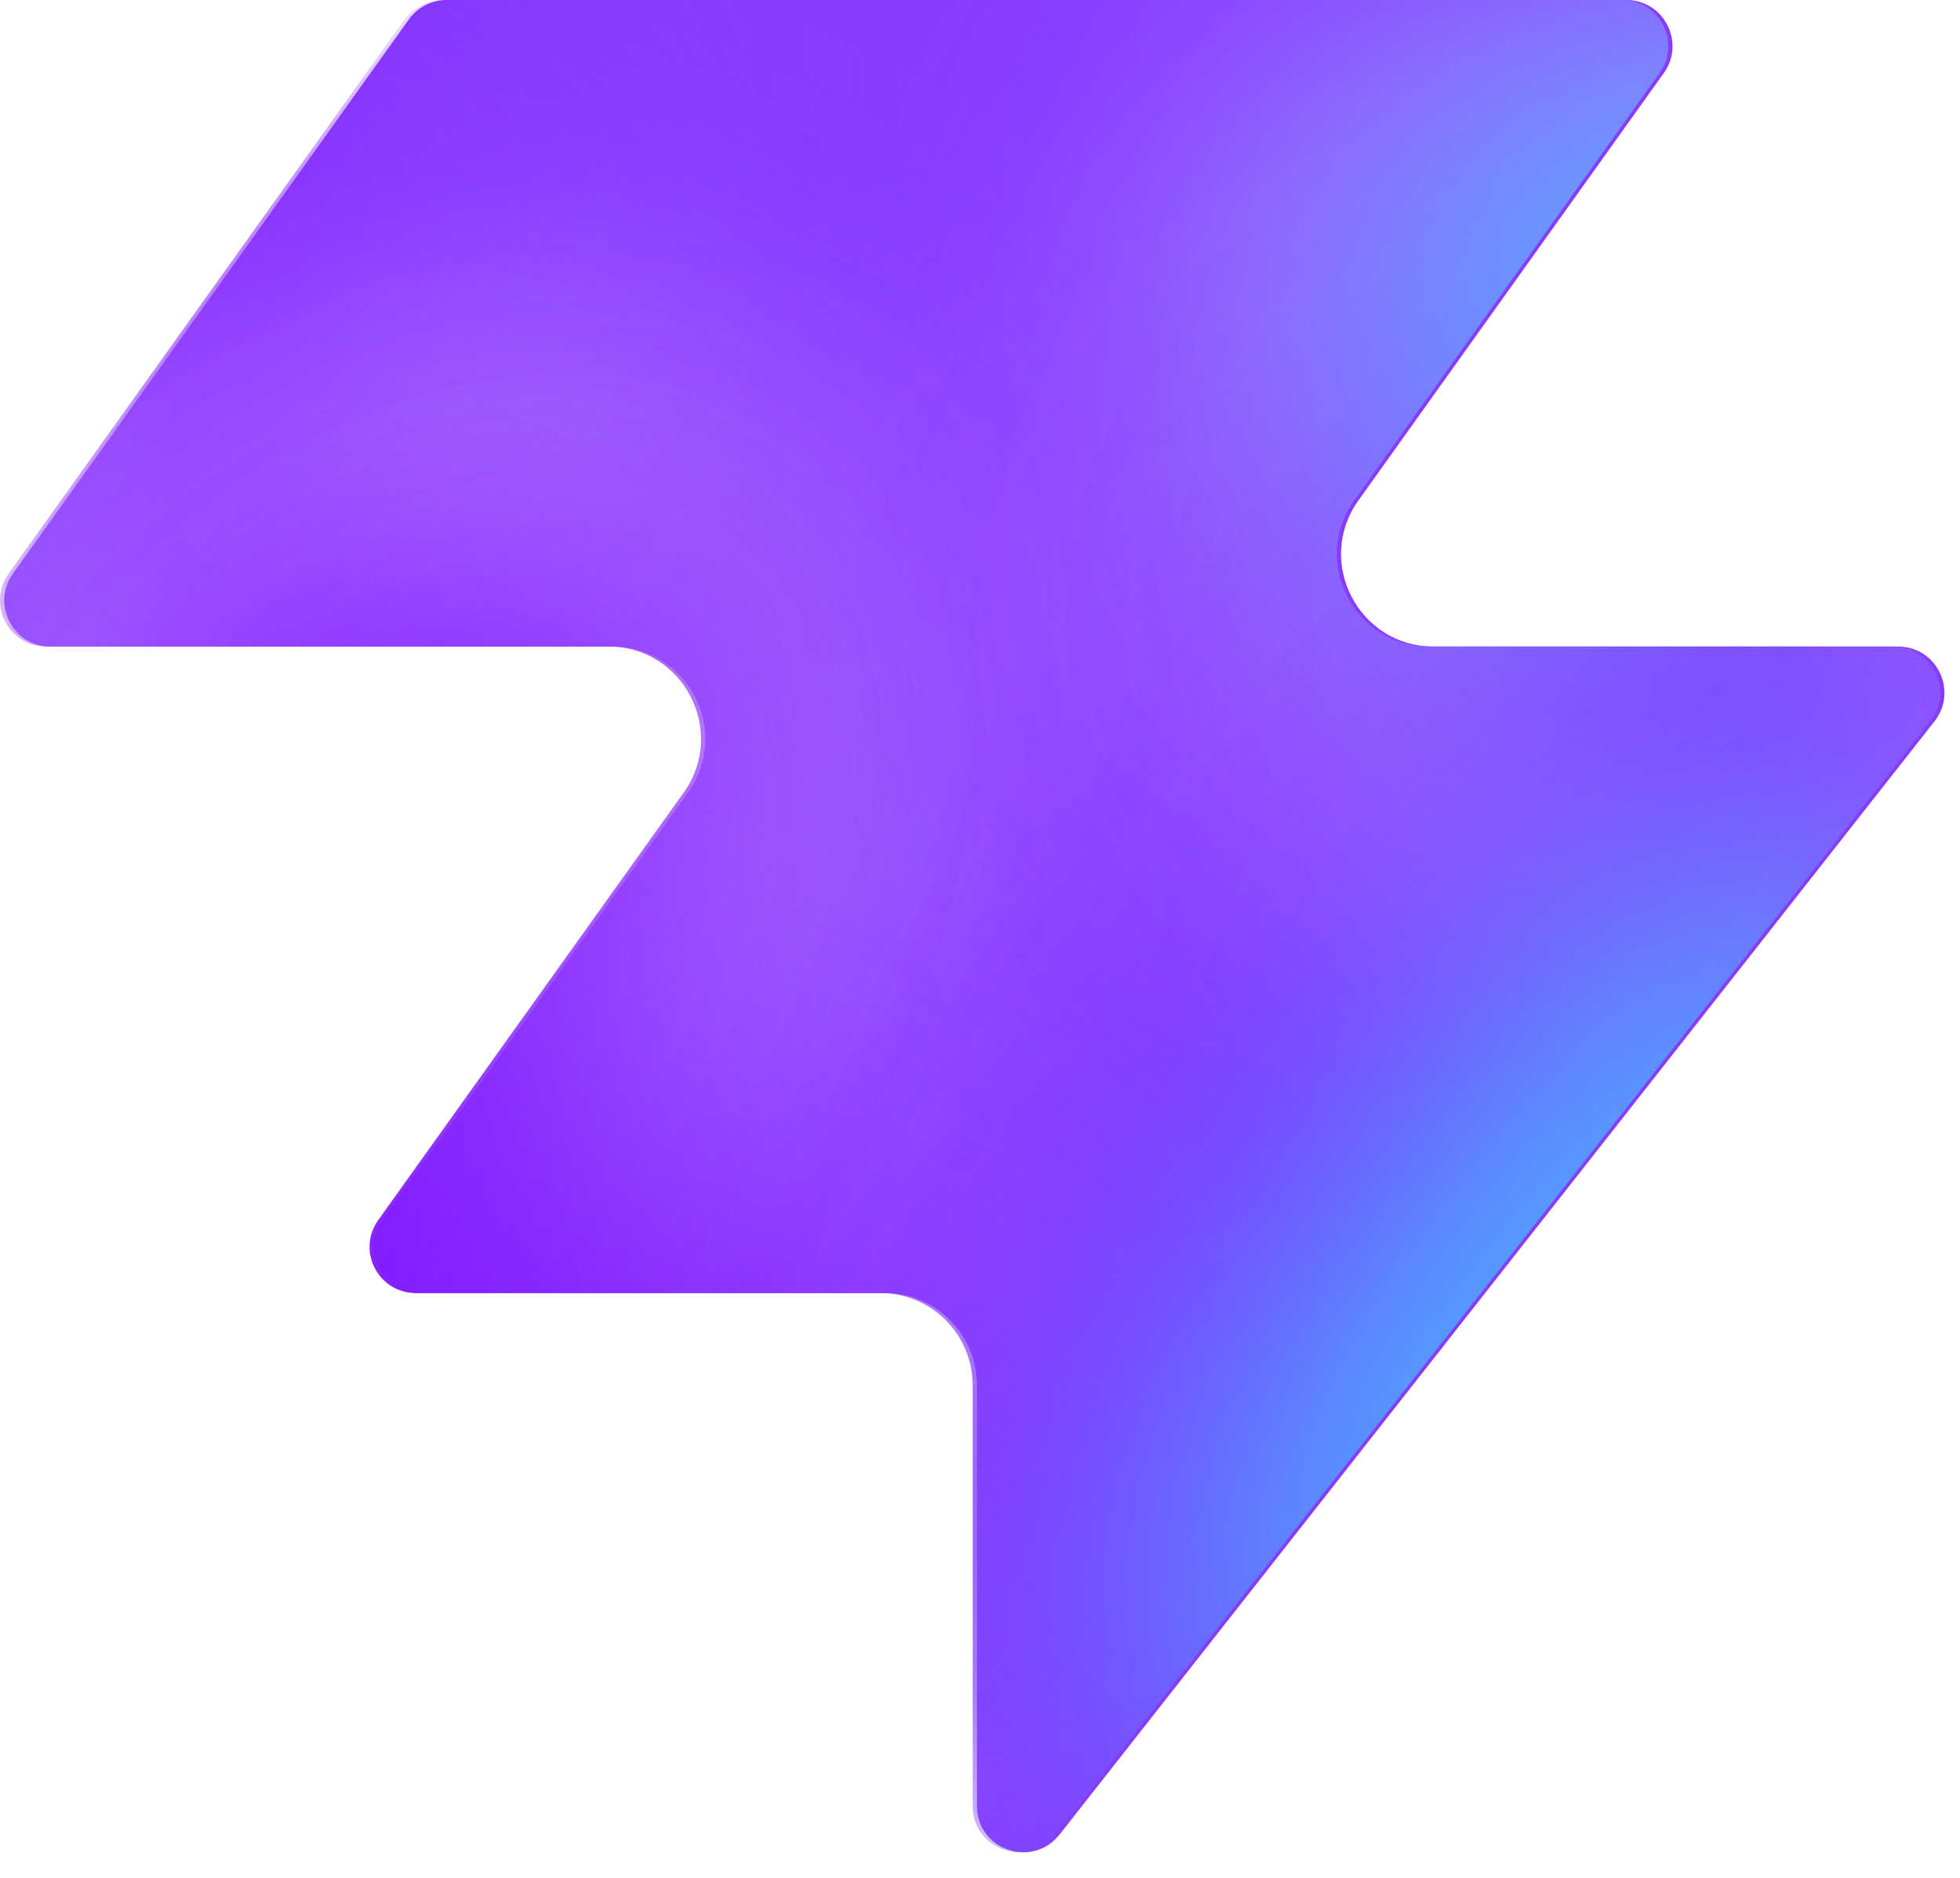
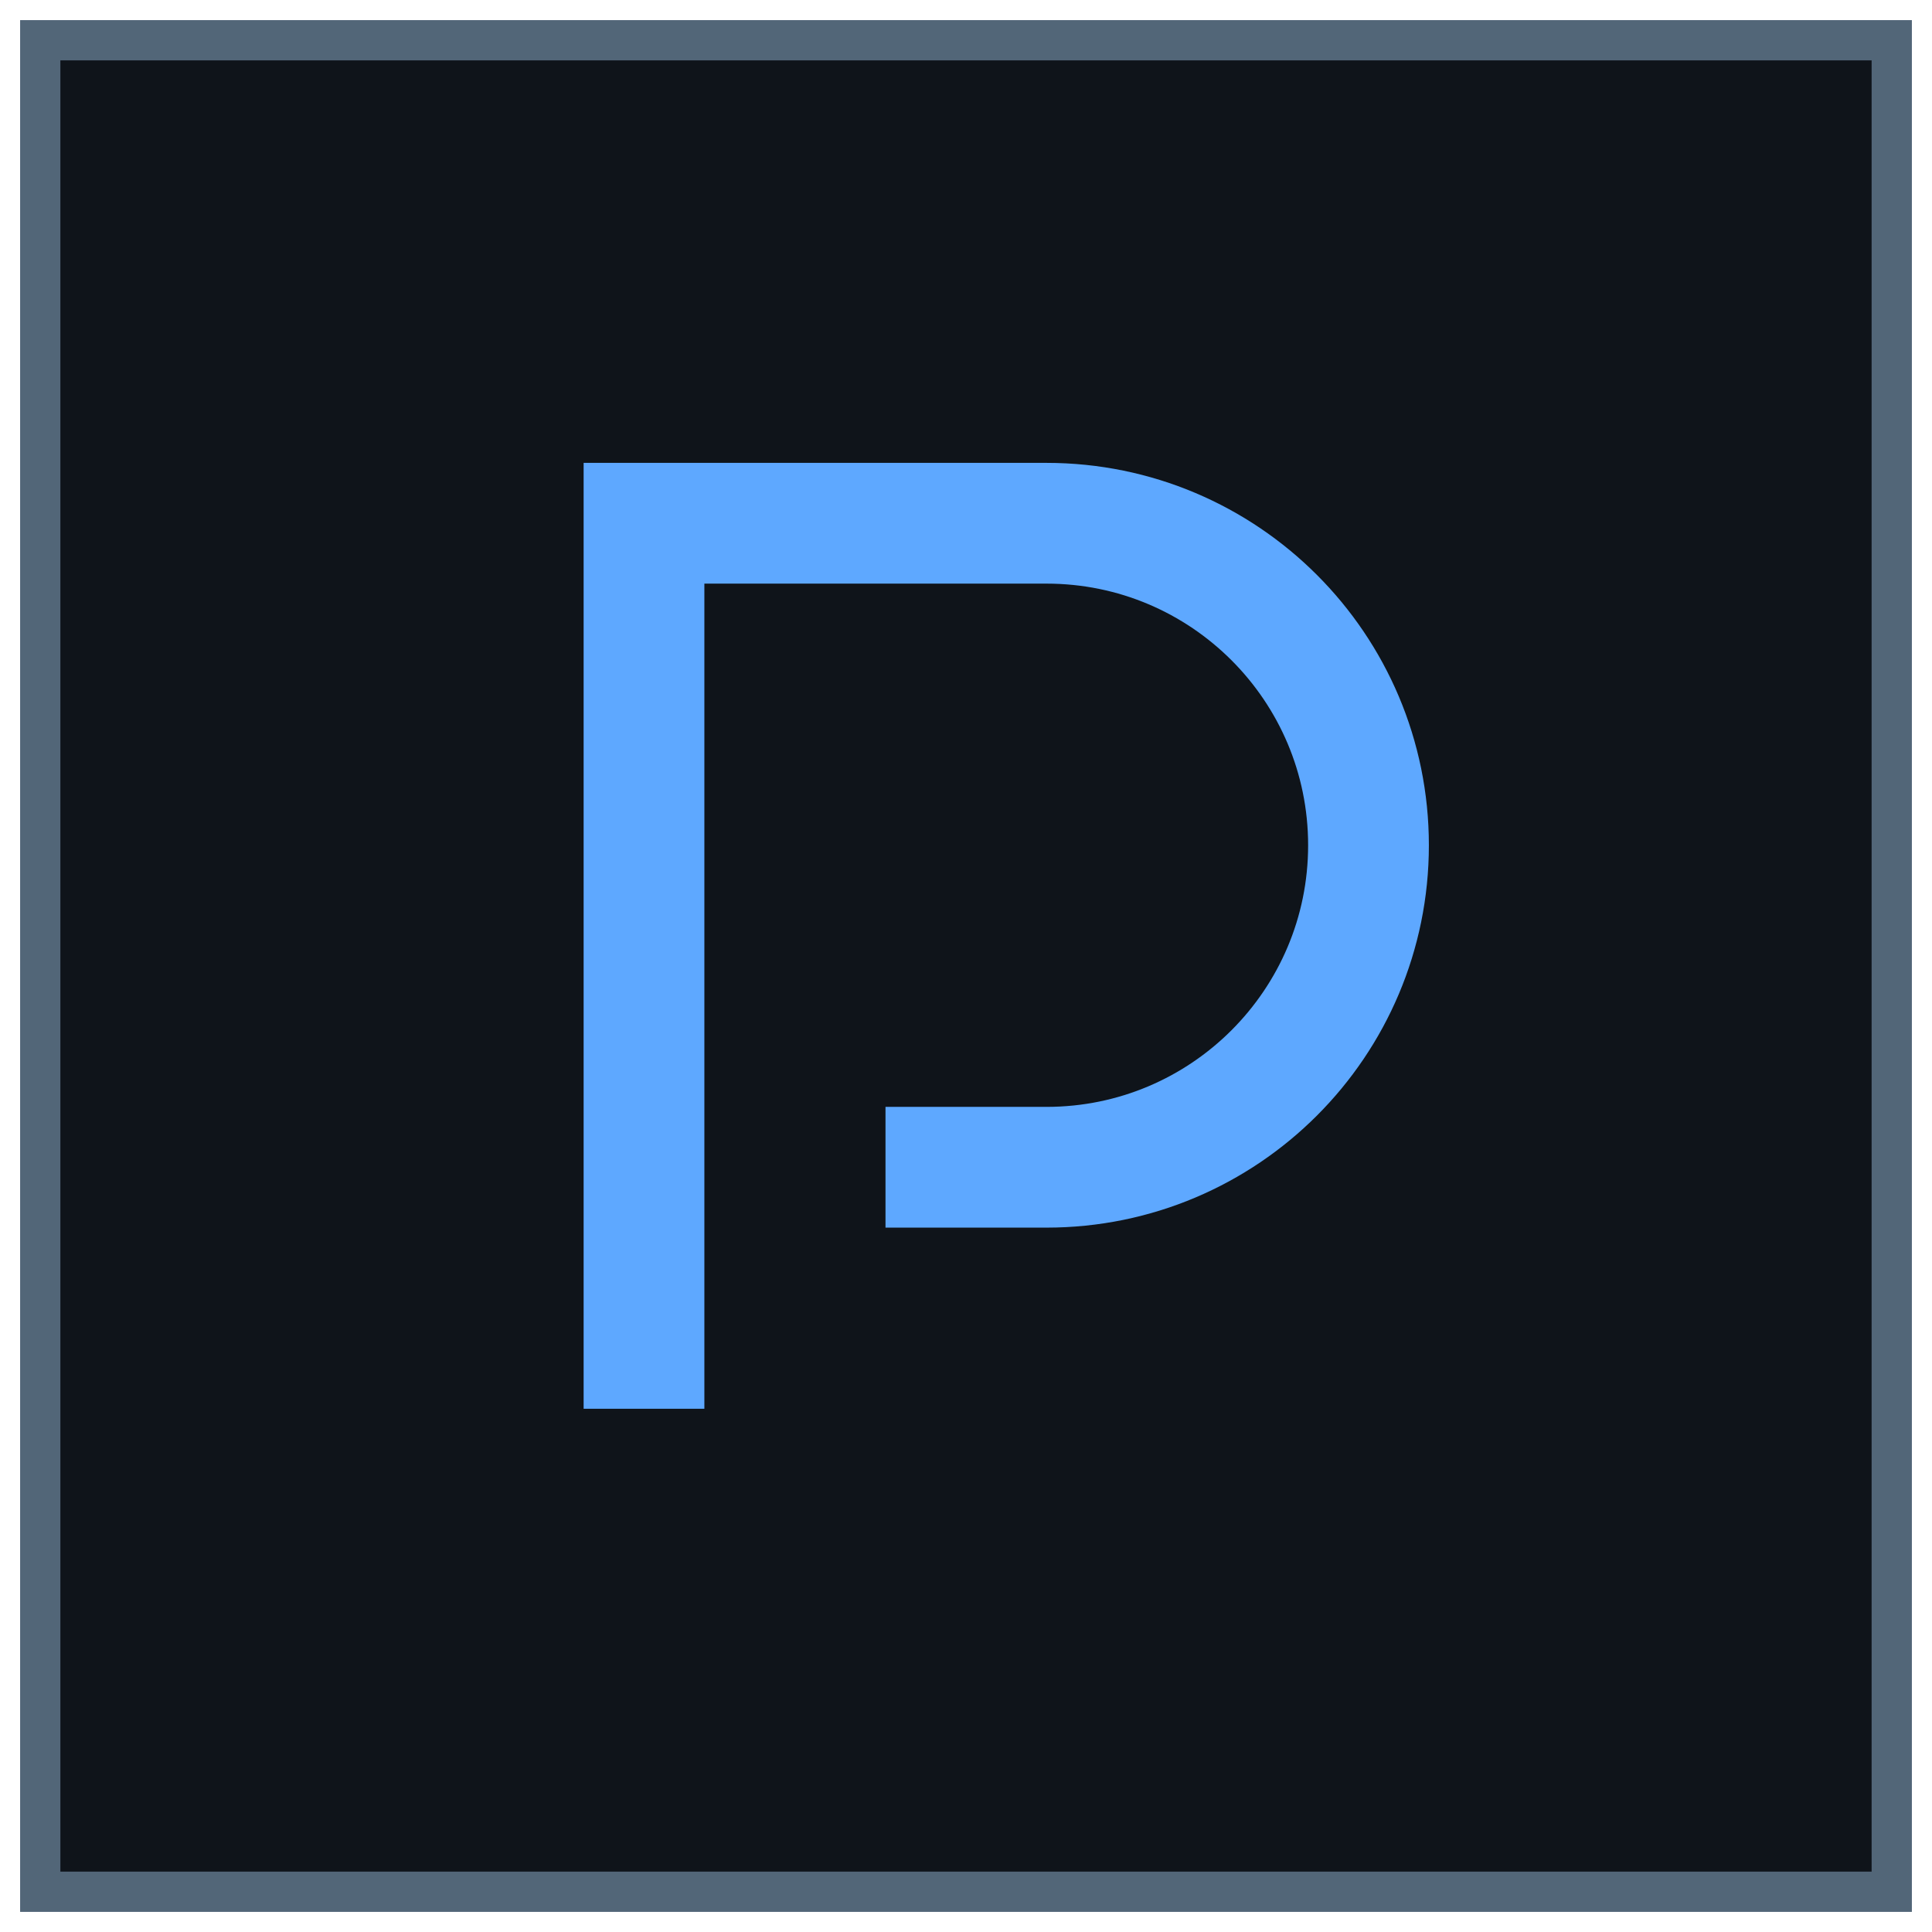
- <svg xmlns="http://www.w3.org/2000/svg" width="48" height="46" fill="none" viewBox="0 0 48 46">
-   <path fill="#863bff" d="M25.946 44.938c-.664.845-2.021.375-2.021-.698V33.937a2.26 2.26 0 0 0-2.262-2.262H10.287c-.92 0-1.456-1.04-.92-1.788l7.48-10.471c1.07-1.497 0-3.578-1.842-3.578H1.237c-.92 0-1.456-1.04-.92-1.788L10.013.474c.214-.297.556-.474.92-.474h28.894c.92 0 1.456 1.04.92 1.788l-7.48 10.471c-1.07 1.498 0 3.579 1.842 3.579h11.377c.943 0 1.473 1.088.89 1.83L25.947 44.94z" style="fill:#863bff;fill:color(display-p3 .525 .23 1);fill-opacity:1" />
-   <mask id="a" width="48" height="46" x="0" y="0" maskUnits="userSpaceOnUse" style="mask-type:alpha">
-     <path fill="#000" d="M25.842 44.938c-.664.844-2.021.375-2.021-.698V33.937a2.26 2.26 0 0 0-2.262-2.262H10.183c-.92 0-1.456-1.04-.92-1.788l7.48-10.471c1.07-1.498 0-3.579-1.842-3.579H1.133c-.92 0-1.456-1.04-.92-1.787L9.91.473c.214-.297.556-.474.92-.474h28.894c.92 0 1.456 1.04.92 1.788l-7.48 10.471c-1.07 1.498 0 3.578 1.842 3.578h11.377c.943 0 1.473 1.088.89 1.832L25.843 44.94z" style="fill:#000;fill-opacity:1" />
-   </mask>
-   <g mask="url(#a)">
-     <g filter="url(#b)">
-       <ellipse cx="5.508" cy="14.704" fill="#ede6ff" rx="5.508" ry="14.704" style="fill:#ede6ff;fill:color(display-p3 .927 .903 1);fill-opacity:1" transform="matrix(.00324 1 1 -.00324 -4.47 31.516)" />
-     </g>
-     <g filter="url(#c)">
-       <ellipse cx="10.399" cy="29.851" fill="#ede6ff" rx="10.399" ry="29.851" style="fill:#ede6ff;fill:color(display-p3 .927 .903 1);fill-opacity:1" transform="matrix(.00324 1 1 -.00324 -39.328 7.883)" />
-     </g>
-     <g filter="url(#d)">
-       <ellipse cx="5.508" cy="30.487" fill="#7e14ff" rx="5.508" ry="30.487" style="fill:#7e14ff;fill:color(display-p3 .492 .077 1);fill-opacity:1" transform="rotate(89.814 -25.913 -14.639)scale(1 -1)" />
-     </g>
-     <g filter="url(#e)">
-       <ellipse cx="5.508" cy="30.599" fill="#7e14ff" rx="5.508" ry="30.599" style="fill:#7e14ff;fill:color(display-p3 .492 .077 1);fill-opacity:1" transform="rotate(89.814 -32.644 -3.334)scale(1 -1)" />
-     </g>
-     <g filter="url(#f)">
-       <ellipse cx="5.508" cy="30.599" fill="#7e14ff" rx="5.508" ry="30.599" style="fill:#7e14ff;fill:color(display-p3 .492 .077 1);fill-opacity:1" transform="matrix(.00324 1 1 -.00324 -34.34 30.47)" />
-     </g>
-     <g filter="url(#g)">
-       <ellipse cx="14.072" cy="22.078" fill="#ede6ff" rx="14.072" ry="22.078" style="fill:#ede6ff;fill:color(display-p3 .927 .903 1);fill-opacity:1" transform="rotate(93.35 24.506 48.493)scale(-1 1)" />
-     </g>
-     <g filter="url(#h)">
-       <ellipse cx="3.47" cy="21.501" fill="#7e14ff" rx="3.47" ry="21.501" style="fill:#7e14ff;fill:color(display-p3 .492 .077 1);fill-opacity:1" transform="rotate(89.009 28.708 47.59)scale(-1 1)" />
-     </g>
-     <g filter="url(#i)">
-       <ellipse cx="3.47" cy="21.501" fill="#7e14ff" rx="3.47" ry="21.501" style="fill:#7e14ff;fill:color(display-p3 .492 .077 1);fill-opacity:1" transform="rotate(89.009 28.708 47.59)scale(-1 1)" />
-     </g>
-     <g filter="url(#j)">
-       <ellipse cx=".387" cy="8.972" fill="#7e14ff" rx="4.407" ry="29.108" style="fill:#7e14ff;fill:color(display-p3 .492 .077 1);fill-opacity:1" transform="rotate(39.51 .387 8.972)" />
-     </g>
-     <g filter="url(#k)">
-       <ellipse cx="47.523" cy="-6.092" fill="#7e14ff" rx="4.407" ry="29.108" style="fill:#7e14ff;fill:color(display-p3 .492 .077 1);fill-opacity:1" transform="rotate(37.892 47.523 -6.092)" />
-     </g>
-     <g filter="url(#l)">
-       <ellipse cx="41.412" cy="6.333" fill="#47bfff" rx="5.971" ry="9.665" style="fill:#47bfff;fill:color(display-p3 .28 .748 1);fill-opacity:1" transform="rotate(37.892 41.412 6.333)" />
-     </g>
-     <g filter="url(#m)">
-       <ellipse cx="-1.879" cy="38.332" fill="#7e14ff" rx="4.407" ry="29.108" style="fill:#7e14ff;fill:color(display-p3 .492 .077 1);fill-opacity:1" transform="rotate(37.892 -1.88 38.332)" />
-     </g>
-     <g filter="url(#n)">
-       <ellipse cx="-1.879" cy="38.332" fill="#7e14ff" rx="4.407" ry="29.108" style="fill:#7e14ff;fill:color(display-p3 .492 .077 1);fill-opacity:1" transform="rotate(37.892 -1.88 38.332)" />
-     </g>
-     <g filter="url(#o)">
-       <ellipse cx="35.651" cy="29.907" fill="#7e14ff" rx="4.407" ry="29.108" style="fill:#7e14ff;fill:color(display-p3 .492 .077 1);fill-opacity:1" transform="rotate(37.892 35.651 29.907)" />
-     </g>
-     <g filter="url(#p)">
-       <ellipse cx="38.418" cy="32.4" fill="#47bfff" rx="5.971" ry="15.297" style="fill:#47bfff;fill:color(display-p3 .28 .748 1);fill-opacity:1" transform="rotate(37.892 38.418 32.4)" />
-     </g>
-   </g>
-   <defs>
-     <filter id="b" width="60.045" height="41.654" x="-19.77" y="16.149" color-interpolation-filters="sRGB" filterUnits="userSpaceOnUse">
-       <feFlood flood-opacity="0" result="BackgroundImageFix" />
-       <feBlend in="SourceGraphic" in2="BackgroundImageFix" result="shape" />
-       <feGaussianBlur result="effect1_foregroundBlur_2002_17158" stdDeviation="7.659" />
-     </filter>
-     <filter id="c" width="90.34" height="51.437" x="-54.613" y="-7.533" color-interpolation-filters="sRGB" filterUnits="userSpaceOnUse">
-       <feFlood flood-opacity="0" result="BackgroundImageFix" />
-       <feBlend in="SourceGraphic" in2="BackgroundImageFix" result="shape" />
-       <feGaussianBlur result="effect1_foregroundBlur_2002_17158" stdDeviation="7.659" />
-     </filter>
-     <filter id="d" width="79.355" height="29.4" x="-49.64" y="2.03" color-interpolation-filters="sRGB" filterUnits="userSpaceOnUse">
-       <feFlood flood-opacity="0" result="BackgroundImageFix" />
-       <feBlend in="SourceGraphic" in2="BackgroundImageFix" result="shape" />
-       <feGaussianBlur result="effect1_foregroundBlur_2002_17158" stdDeviation="4.596" />
-     </filter>
-     <filter id="e" width="79.579" height="29.4" x="-45.045" y="20.029" color-interpolation-filters="sRGB" filterUnits="userSpaceOnUse">
-       <feFlood flood-opacity="0" result="BackgroundImageFix" />
-       <feBlend in="SourceGraphic" in2="BackgroundImageFix" result="shape" />
-       <feGaussianBlur result="effect1_foregroundBlur_2002_17158" stdDeviation="4.596" />
-     </filter>
-     <filter id="f" width="79.579" height="29.4" x="-43.513" y="21.178" color-interpolation-filters="sRGB" filterUnits="userSpaceOnUse">
-       <feFlood flood-opacity="0" result="BackgroundImageFix" />
-       <feBlend in="SourceGraphic" in2="BackgroundImageFix" result="shape" />
-       <feGaussianBlur result="effect1_foregroundBlur_2002_17158" stdDeviation="4.596" />
-     </filter>
-     <filter id="g" width="74.749" height="58.852" x="15.756" y="-17.901" color-interpolation-filters="sRGB" filterUnits="userSpaceOnUse">
-       <feFlood flood-opacity="0" result="BackgroundImageFix" />
-       <feBlend in="SourceGraphic" in2="BackgroundImageFix" result="shape" />
-       <feGaussianBlur result="effect1_foregroundBlur_2002_17158" stdDeviation="7.659" />
-     </filter>
-     <filter id="h" width="61.377" height="25.362" x="23.548" y="2.284" color-interpolation-filters="sRGB" filterUnits="userSpaceOnUse">
-       <feFlood flood-opacity="0" result="BackgroundImageFix" />
-       <feBlend in="SourceGraphic" in2="BackgroundImageFix" result="shape" />
-       <feGaussianBlur result="effect1_foregroundBlur_2002_17158" stdDeviation="4.596" />
-     </filter>
-     <filter id="i" width="61.377" height="25.362" x="23.548" y="2.284" color-interpolation-filters="sRGB" filterUnits="userSpaceOnUse">
-       <feFlood flood-opacity="0" result="BackgroundImageFix" />
-       <feBlend in="SourceGraphic" in2="BackgroundImageFix" result="shape" />
-       <feGaussianBlur result="effect1_foregroundBlur_2002_17158" stdDeviation="4.596" />
-     </filter>
-     <filter id="j" width="56.045" height="63.649" x="-27.636" y="-22.853" color-interpolation-filters="sRGB" filterUnits="userSpaceOnUse">
-       <feFlood flood-opacity="0" result="BackgroundImageFix" />
-       <feBlend in="SourceGraphic" in2="BackgroundImageFix" result="shape" />
-       <feGaussianBlur result="effect1_foregroundBlur_2002_17158" stdDeviation="4.596" />
-     </filter>
-     <filter id="k" width="54.814" height="64.646" x="20.116" y="-38.415" color-interpolation-filters="sRGB" filterUnits="userSpaceOnUse">
-       <feFlood flood-opacity="0" result="BackgroundImageFix" />
-       <feBlend in="SourceGraphic" in2="BackgroundImageFix" result="shape" />
-       <feGaussianBlur result="effect1_foregroundBlur_2002_17158" stdDeviation="4.596" />
-     </filter>
-     <filter id="l" width="33.541" height="35.313" x="24.641" y="-11.323" color-interpolation-filters="sRGB" filterUnits="userSpaceOnUse">
-       <feFlood flood-opacity="0" result="BackgroundImageFix" />
-       <feBlend in="SourceGraphic" in2="BackgroundImageFix" result="shape" />
-       <feGaussianBlur result="effect1_foregroundBlur_2002_17158" stdDeviation="4.596" />
-     </filter>
-     <filter id="m" width="54.814" height="64.646" x="-29.286" y="6.009" color-interpolation-filters="sRGB" filterUnits="userSpaceOnUse">
-       <feFlood flood-opacity="0" result="BackgroundImageFix" />
-       <feBlend in="SourceGraphic" in2="BackgroundImageFix" result="shape" />
-       <feGaussianBlur result="effect1_foregroundBlur_2002_17158" stdDeviation="4.596" />
-     </filter>
-     <filter id="n" width="54.814" height="64.646" x="-29.286" y="6.009" color-interpolation-filters="sRGB" filterUnits="userSpaceOnUse">
-       <feFlood flood-opacity="0" result="BackgroundImageFix" />
-       <feBlend in="SourceGraphic" in2="BackgroundImageFix" result="shape" />
-       <feGaussianBlur result="effect1_foregroundBlur_2002_17158" stdDeviation="4.596" />
-     </filter>
-     <filter id="o" width="54.814" height="64.646" x="8.244" y="-2.416" color-interpolation-filters="sRGB" filterUnits="userSpaceOnUse">
-       <feFlood flood-opacity="0" result="BackgroundImageFix" />
-       <feBlend in="SourceGraphic" in2="BackgroundImageFix" result="shape" />
-       <feGaussianBlur result="effect1_foregroundBlur_2002_17158" stdDeviation="4.596" />
-     </filter>
-     <filter id="p" width="39.409" height="43.623" x="18.713" y="10.588" color-interpolation-filters="sRGB" filterUnits="userSpaceOnUse">
-       <feFlood flood-opacity="0" result="BackgroundImageFix" />
-       <feBlend in="SourceGraphic" in2="BackgroundImageFix" result="shape" />
-       <feGaussianBlur result="effect1_foregroundBlur_2002_17158" stdDeviation="4.596" />
-     </filter>
-   </defs>
+ <svg xmlns="http://www.w3.org/2000/svg" viewBox="0 0 48 48">
+   <rect x="1" y="1" width="46" height="46" fill="#0f141a" stroke="#526678" />
+   <path d="M16 35V13h10a8 8 0 0 1 0 16h-4" fill="none" stroke="#5ea8ff" stroke-width="3" />
</svg>
